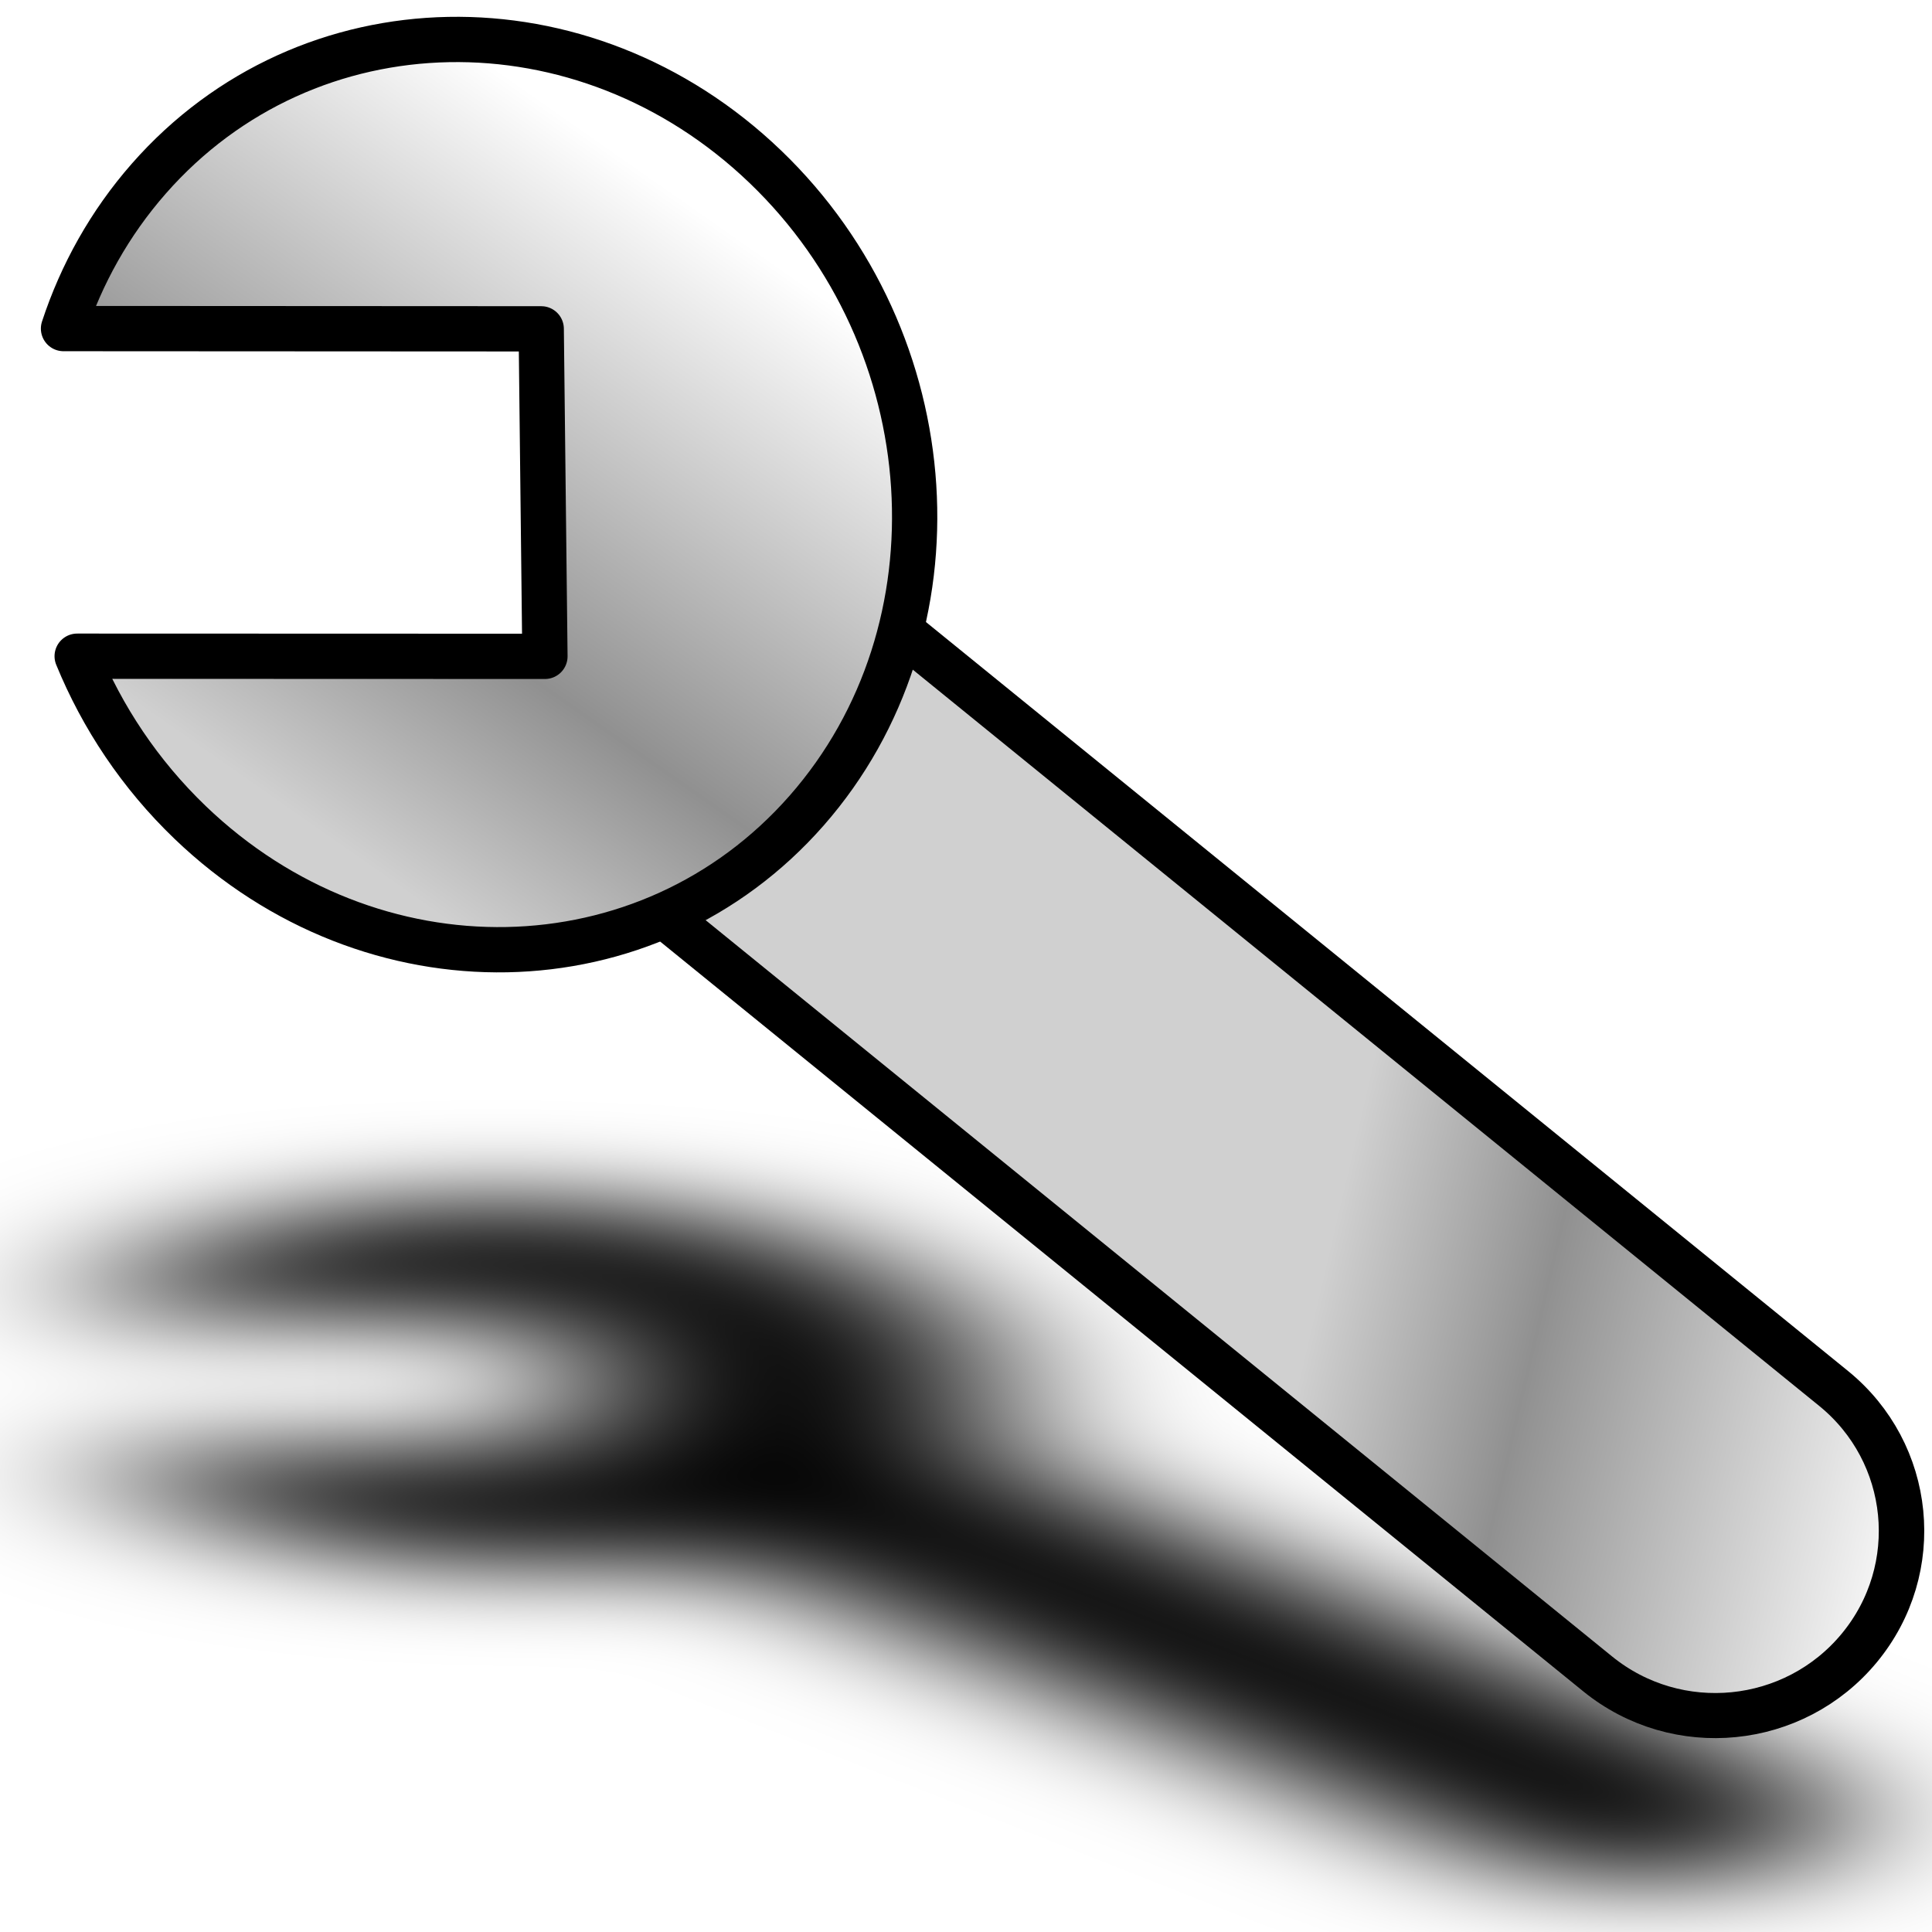
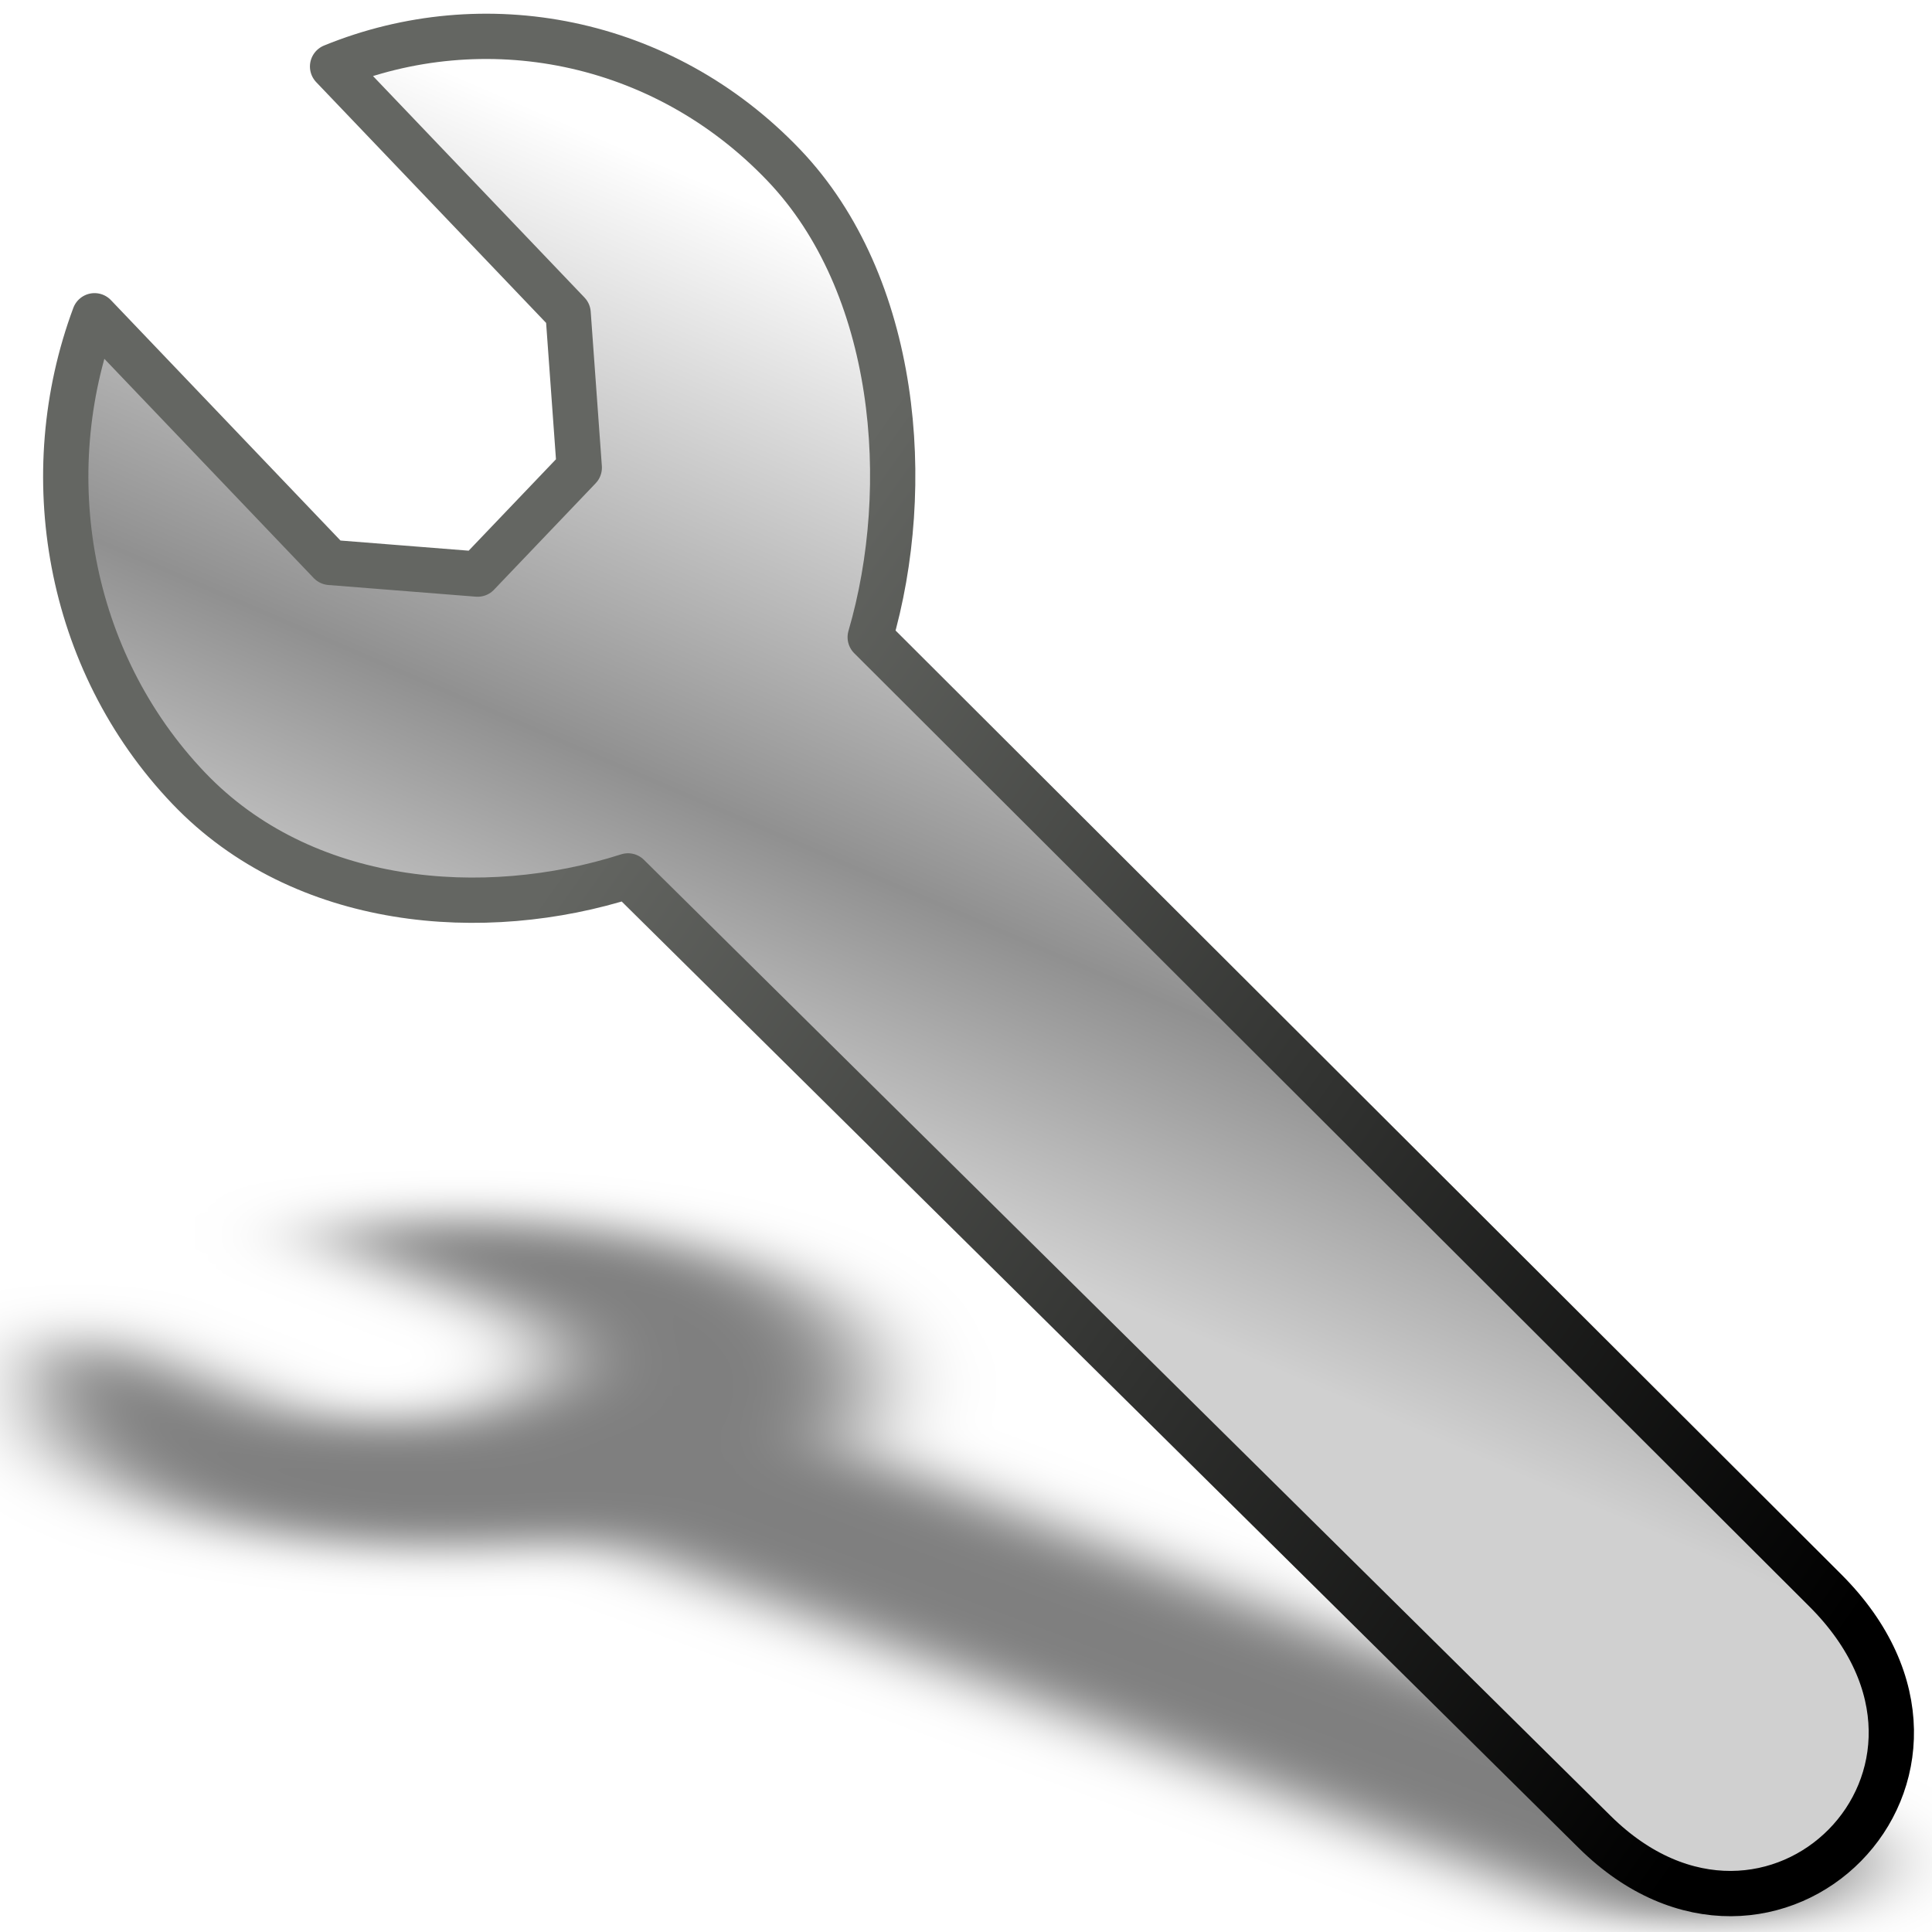
<svg xmlns="http://www.w3.org/2000/svg" xmlns:xlink="http://www.w3.org/1999/xlink" width="128" height="128" id="svg2" version="1.0">
  <defs id="defs4">
    <linearGradient id="linearGradient2416">
      <stop style="stop-color:#c4c4c4;stop-opacity:1;" offset="0" id="stop2418" />
      <stop style="stop-color:#e0e0e0;stop-opacity:1;" offset="1" id="stop2420" />
    </linearGradient>
-     <linearGradient xlink:href="#linearGradient4263" id="linearGradient2422" x1="77.56" y1="72.041" x2="125.582" y2="47.503" gradientUnits="userSpaceOnUse" gradientTransform="matrix(0.7927153,-2.1259781e-8,-1.7162137e-8,0.8184702,64.00096,-40.31737)" />
    <linearGradient xlink:href="#linearGradient2416" id="linearGradient3196" x1="9.25" y1="27.75" x2="67.5" y2="30.5" gradientUnits="userSpaceOnUse" />
    <linearGradient xlink:href="#linearGradient2416" id="linearGradient3202" gradientUnits="userSpaceOnUse" gradientTransform="matrix(0.7891456,-2.1163489e-8,0,0.8157272,-44.82139,-48.34499)" x1="77.56" y1="72.041" x2="125.582" y2="47.503" />
-     <linearGradient xlink:href="#linearGradient4263" id="linearGradient3211" x1="8" y1="43.25" x2="63.5" y2="34.25" gradientUnits="userSpaceOnUse" gradientTransform="matrix(0.5610252,-0.6393579,0.6416759,0.6161183,-11.04443,33.59298)" />
-     <filter height="1.541" y="-0.271" width="1.391" x="-0.196" id="filter3676">
-       <feGaussianBlur id="feGaussianBlur3678" stdDeviation="9.883" />
-     </filter>
    <linearGradient spreadMethod="pad" gradientTransform="matrix(1.006071,0,0,0.5108333,0.61817,40.52738)" gradientUnits="userSpaceOnUse" y2="26.343" x2="41.782" y1="11.344" x1="73.822" id="linearGradient2430" xlink:href="#linearGradient2416" />
    <linearGradient gradientTransform="matrix(1.002107,0,0,0.8287197,-0.1341433,23.82581)" gradientUnits="userSpaceOnUse" y2="48.357" x2="47.611" y1="59.682" x1="84.969" id="linearGradient4272" xlink:href="#linearGradient2416" />
    <linearGradient id="linearGradient4263">
      <stop id="stop4265" offset="0" style="stop-color:#d0d0d0;stop-opacity:1;" />
      <stop style="stop-color:#909090;stop-opacity:1;" offset="0.34" id="stop3680" />
      <stop id="stop4268" offset="1" style="stop-color:#ffffff;stop-opacity:1;" />
    </linearGradient>
    <linearGradient xlink:href="#linearGradient2416" id="linearGradient4285" gradientUnits="userSpaceOnUse" gradientTransform="matrix(0.7891456,-2.1163487e-8,0,0.815727,66.11859,-49.31785)" x1="77.56" y1="72.041" x2="125.582" y2="47.503" />
    <linearGradient xlink:href="#linearGradient4263" id="linearGradient4291" gradientUnits="userSpaceOnUse" gradientTransform="matrix(0.7301968,-2.1568956e-8,0,0.7534291,-112.5436,25.75584)" x1="77.56" y1="72.041" x2="125.582" y2="47.503" />
    <linearGradient xlink:href="#linearGradient4263" id="linearGradient4293" gradientUnits="userSpaceOnUse" gradientTransform="matrix(0.8137866,0.1285868,-0.1220388,0.8574499,-166.077,-84.04596)" x1="8" y1="43.25" x2="63.5" y2="34.25" />
    <linearGradient xlink:href="#linearGradient4263" id="linearGradient4300" gradientUnits="userSpaceOnUse" gradientTransform="matrix(0.4998895,0.5322574,-0.5550477,0.5094874,-96.02105,-64.61891)" x1="77.56" y1="72.041" x2="125.582" y2="47.503" />
-     <filter id="filter4872" x="-0.2" width="1.4" y="-0.19" height="1.38">
-       <feGaussianBlur stdDeviation="9.023" id="feGaussianBlur4874" />
-     </filter>
    <linearGradient xlink:href="#linearGradient4263" id="linearGradient4880" gradientUnits="userSpaceOnUse" gradientTransform="matrix(0.7301968,-2.1568955e-8,0,0.7534291,-86.34642,55.23379)" x1="77.56" y1="72.041" x2="125.582" y2="47.503" />
    <linearGradient xlink:href="#linearGradient4263" id="linearGradient4882" gradientUnits="userSpaceOnUse" gradientTransform="matrix(0.5610252,-0.6393579,0.6416759,0.6161183,-187.9969,-7.419269)" x1="8" y1="43.25" x2="63.5" y2="34.25" />
    <linearGradient xlink:href="#linearGradient4263" id="linearGradient4885" gradientUnits="userSpaceOnUse" gradientTransform="matrix(0.4998895,0.5322574,-0.5550477,0.5094874,-99.80285,-25.58945)" x1="77.56" y1="72.041" x2="125.582" y2="47.503" />
-     <filter id="filter4956" x="-0.156" width="1.313" y="-0.149" height="1.299">
-       <feGaussianBlur stdDeviation="7.027" id="feGaussianBlur4958" />
+     <linearGradient id="linearGradient2808">
+       <stop style="stop-color:white;stop-opacity:1;" offset="0" id="stop2810" />
+       <stop style="stop-color:white;stop-opacity:0.294" offset="1" id="stop2812" />
+     </linearGradient>
+     <linearGradient id="linearGradient5440">
+       <stop style="stop-color:#eeeeec;stop-opacity:1" offset="0" id="stop5442" />
+       <stop style="stop-color:#a2a298;stop-opacity:1;" offset="1" id="stop5444" />
+     </linearGradient>
+     <linearGradient id="linearGradient6525">
+       <stop id="stop6527" offset="0" style="stop-color:#ffffff;stop-opacity:1;" />
+       <stop id="stop6529" offset="1" style="stop-color:#babdb6;stop-opacity:1" />
+     </linearGradient>
+     <linearGradient id="linearGradient6545">
+       <stop id="stop6547" offset="0" style="stop-color:#d3d7cf;stop-opacity:1" />
+       <stop id="stop6549" offset="1" style="stop-color:#eeeeec;stop-opacity:1" />
+     </linearGradient>
+     <linearGradient id="linearGradient6707">
+       <stop style="stop-color:#646662;stop-opacity:1;" offset="0" id="stop6709" />
+       <stop style="stop-color:#000000;stop-opacity:1;" offset="1" id="stop6711" />
+     </linearGradient>
+     <linearGradient id="linearGradient6791">
+       <stop style="stop-color:#ffffff;stop-opacity:1;" offset="0" id="stop6793" />
+       <stop style="stop-color:#ffffff;stop-opacity:0" offset="1" id="stop6795" />
+     </linearGradient>
+     <linearGradient xlink:href="#linearGradient4263" id="linearGradient3919" gradientUnits="userSpaceOnUse" gradientTransform="matrix(2.628286,-2.752288,2.628286,2.752288,-235.9282,268.218)" x1="88.477" y1="17.373" x2="102.165" y2="11.692" />
+     <linearGradient xlink:href="#linearGradient6707" id="linearGradient3921" gradientUnits="userSpaceOnUse" gradientTransform="matrix(2.628286,-2.752288,2.628286,2.752288,-235.9282,268.218)" x1="80.537" y1="15.074" x2="84.311" y2="40.944" />
+     <linearGradient xlink:href="#linearGradient4263-5" id="linearGradient3919-4" gradientUnits="userSpaceOnUse" gradientTransform="matrix(2.371578,-2.397101,2.371578,2.397101,-212.6514,233.7227)" x1="88.477" y1="17.373" x2="102.165" y2="11.692" />
+     <linearGradient id="linearGradient4263-5">
+       <stop id="stop4265-4" offset="0" style="stop-color:#d0d0d0;stop-opacity:1;" />
+       <stop style="stop-color:#909090;stop-opacity:1;" offset="0.34" id="stop3680-2" />
+       <stop id="stop4268-2" offset="1" style="stop-color:#ffffff;stop-opacity:1;" />
+     </linearGradient>
+     <linearGradient xlink:href="#linearGradient6707-9" id="linearGradient3921-3" gradientUnits="userSpaceOnUse" gradientTransform="matrix(2.371578,-2.397101,2.371578,2.397101,-212.6514,233.7227)" x1="80.537" y1="15.074" x2="84.311" y2="40.944" />
+     <linearGradient id="linearGradient6707-9">
+       <stop style="stop-color:#646662;stop-opacity:1;" offset="0" id="stop6709-6" />
+       <stop style="stop-color:#000000;stop-opacity:1;" offset="1" id="stop6711-5" />
+     </linearGradient>
+     <filter id="filter3984">
+       <feGaussianBlur stdDeviation="3.659" id="feGaussianBlur3986" />
+     </filter>
+     <linearGradient xlink:href="#linearGradient4263-7" id="linearGradient3919-2" gradientUnits="userSpaceOnUse" gradientTransform="matrix(2.628286,-2.752288,2.628286,2.752288,-235.9282,268.218)" x1="88.477" y1="17.373" x2="102.165" y2="11.692" />
+     <linearGradient id="linearGradient4263-7">
+       <stop id="stop4265-0" offset="0" style="stop-color:#d0d0d0;stop-opacity:1;" />
+       <stop style="stop-color:#909090;stop-opacity:1;" offset="0.34" id="stop3680-5" />
+       <stop id="stop4268-26" offset="1" style="stop-color:#ffffff;stop-opacity:1;" />
+     </linearGradient>
+     <linearGradient xlink:href="#linearGradient6707-1" id="linearGradient3921-1" gradientUnits="userSpaceOnUse" gradientTransform="matrix(2.628286,-2.752288,2.628286,2.752288,-235.9282,268.218)" x1="80.537" y1="15.074" x2="84.311" y2="40.944" />
+     <linearGradient id="linearGradient6707-1">
+       <stop style="stop-color:#646662;stop-opacity:1;" offset="0" id="stop6709-7" />
+       <stop style="stop-color:#000000;stop-opacity:1;" offset="1" id="stop6711-8" />
+     </linearGradient>
+     <filter id="filter4045">
+       <feGaussianBlur stdDeviation="3.66" id="feGaussianBlur4047" />
    </filter>
  </defs>
  <g id="layer1">
-     <path style="opacity:1;fill:#000000;fill-opacity:1;stroke:none;stroke-width:2.774;stroke-linecap:round;stroke-linejoin:round;stroke-miterlimit:4;stroke-dashoffset:0;stroke-opacity:1;filter:url(#filter4956)" d="M -147.25,-38.406 C -154.645,-38.263 -161.835,-35.18 -167.094,-29.188 C -169.682,-26.238 -171.57,-22.842 -172.75,-19.25 L -141.094,-19.219 L -140.844,2.469 L -171.844,2.469 C -170.189,6.51 -167.672,10.273 -164.344,13.469 C -155.356,22.098 -142.879,24.078 -132.75,19.531 L -84.625,70.812 C -80.342,75.373 -73.172,75.637 -68.562,71.406 C -63.953,67.176 -63.686,60.092 -67.969,55.531 L -117.781,2.5 C -114.301,-8.452 -117.254,-21.331 -126.25,-29.969 C -132.265,-35.744 -139.855,-38.549 -147.25,-38.406 z" id="rect4876" transform="matrix(1.086843,0,0,0.4031157,192.3143,94.97462)" />
-     <rect style="opacity:1;fill:url(#linearGradient2422);fill-opacity:1;stroke:#000000;stroke-width:3;stroke-linecap:round;stroke-linejoin:round;stroke-miterlimit:4;stroke-dasharray:none;stroke-dashoffset:0;stroke-opacity:1" id="rect2411" width="106.119" height="24.536" x="58.391" y="-5.19" transform="matrix(0.7762065,0.6304788,-0.6368049,0.771025,0,0)" ry="12.268" />
-     <path style="opacity:1;fill:url(#linearGradient3211);fill-opacity:1;stroke:#000000;stroke-width:3;stroke-linecap:round;stroke-linejoin:round;stroke-miterlimit:4;stroke-dasharray:none;stroke-dashoffset:0;stroke-opacity:1" d="M 9.855,11.839 C 7.267,14.788 5.388,18.177 4.208,21.769 L 35.857,21.786 L 36.103,43.485 L 5.113,43.475 C 6.768,47.516 9.266,51.29 12.594,54.486 C 24.623,66.036 42.931,65.683 53.448,53.697 C 63.966,41.711 62.738,22.6 50.709,11.05 C 38.679,-0.5 20.372,-0.147 9.855,11.839 z" id="path3198" />
+     <path style="opacity:0.5;fill:#000000;fill-opacity:1;stroke:none;filter:url(#filter4045)" d="M -7.817,0.489 C -11.716,10.957 -9.644,23.346 -1.575,31.796 5.971,39.698 17.98,40.658 27.526,37.6 L 91.572,100.94 C 103.267,112.507 118.993,97.055 106.835,84.922 L 43.573,21.784 C 46.493,11.789 45.395,-1.586 37.849,-9.488 29.78,-17.938 17.949,-20.107 7.952,-16.025 L 23.558,0.317 24.297,10.552 17.562,17.605 7.788,16.83 -7.817,0.489 z" id="path6491-8" transform="matrix(1,0,0,0.3795091,12.25,87.61635)" />
+     <path style="fill:url(#linearGradient3919);fill-opacity:1;stroke:url(#linearGradient3921);stroke-width:3;stroke-linecap:round;stroke-linejoin:round;stroke-miterlimit:4;stroke-opacity:1;stroke-dasharray:none;stroke-dashoffset:0.7" d="m 6.264,20.92 c -3.898,10.468 -1.827,22.858 6.242,31.307 7.546,7.902 19.556,8.862 29.101,5.804 l 64.046,63.34 c 11.695,11.566 27.421,-3.885 15.263,-16.018 L 57.654,42.216 C 60.575,32.22 59.476,18.845 51.93,10.943 43.861,2.493 32.03,0.324 22.034,4.406 L 37.639,20.748 38.378,30.983 31.643,38.036 21.869,37.262 6.264,20.92 z" id="path6491" />
  </g>
</svg>
